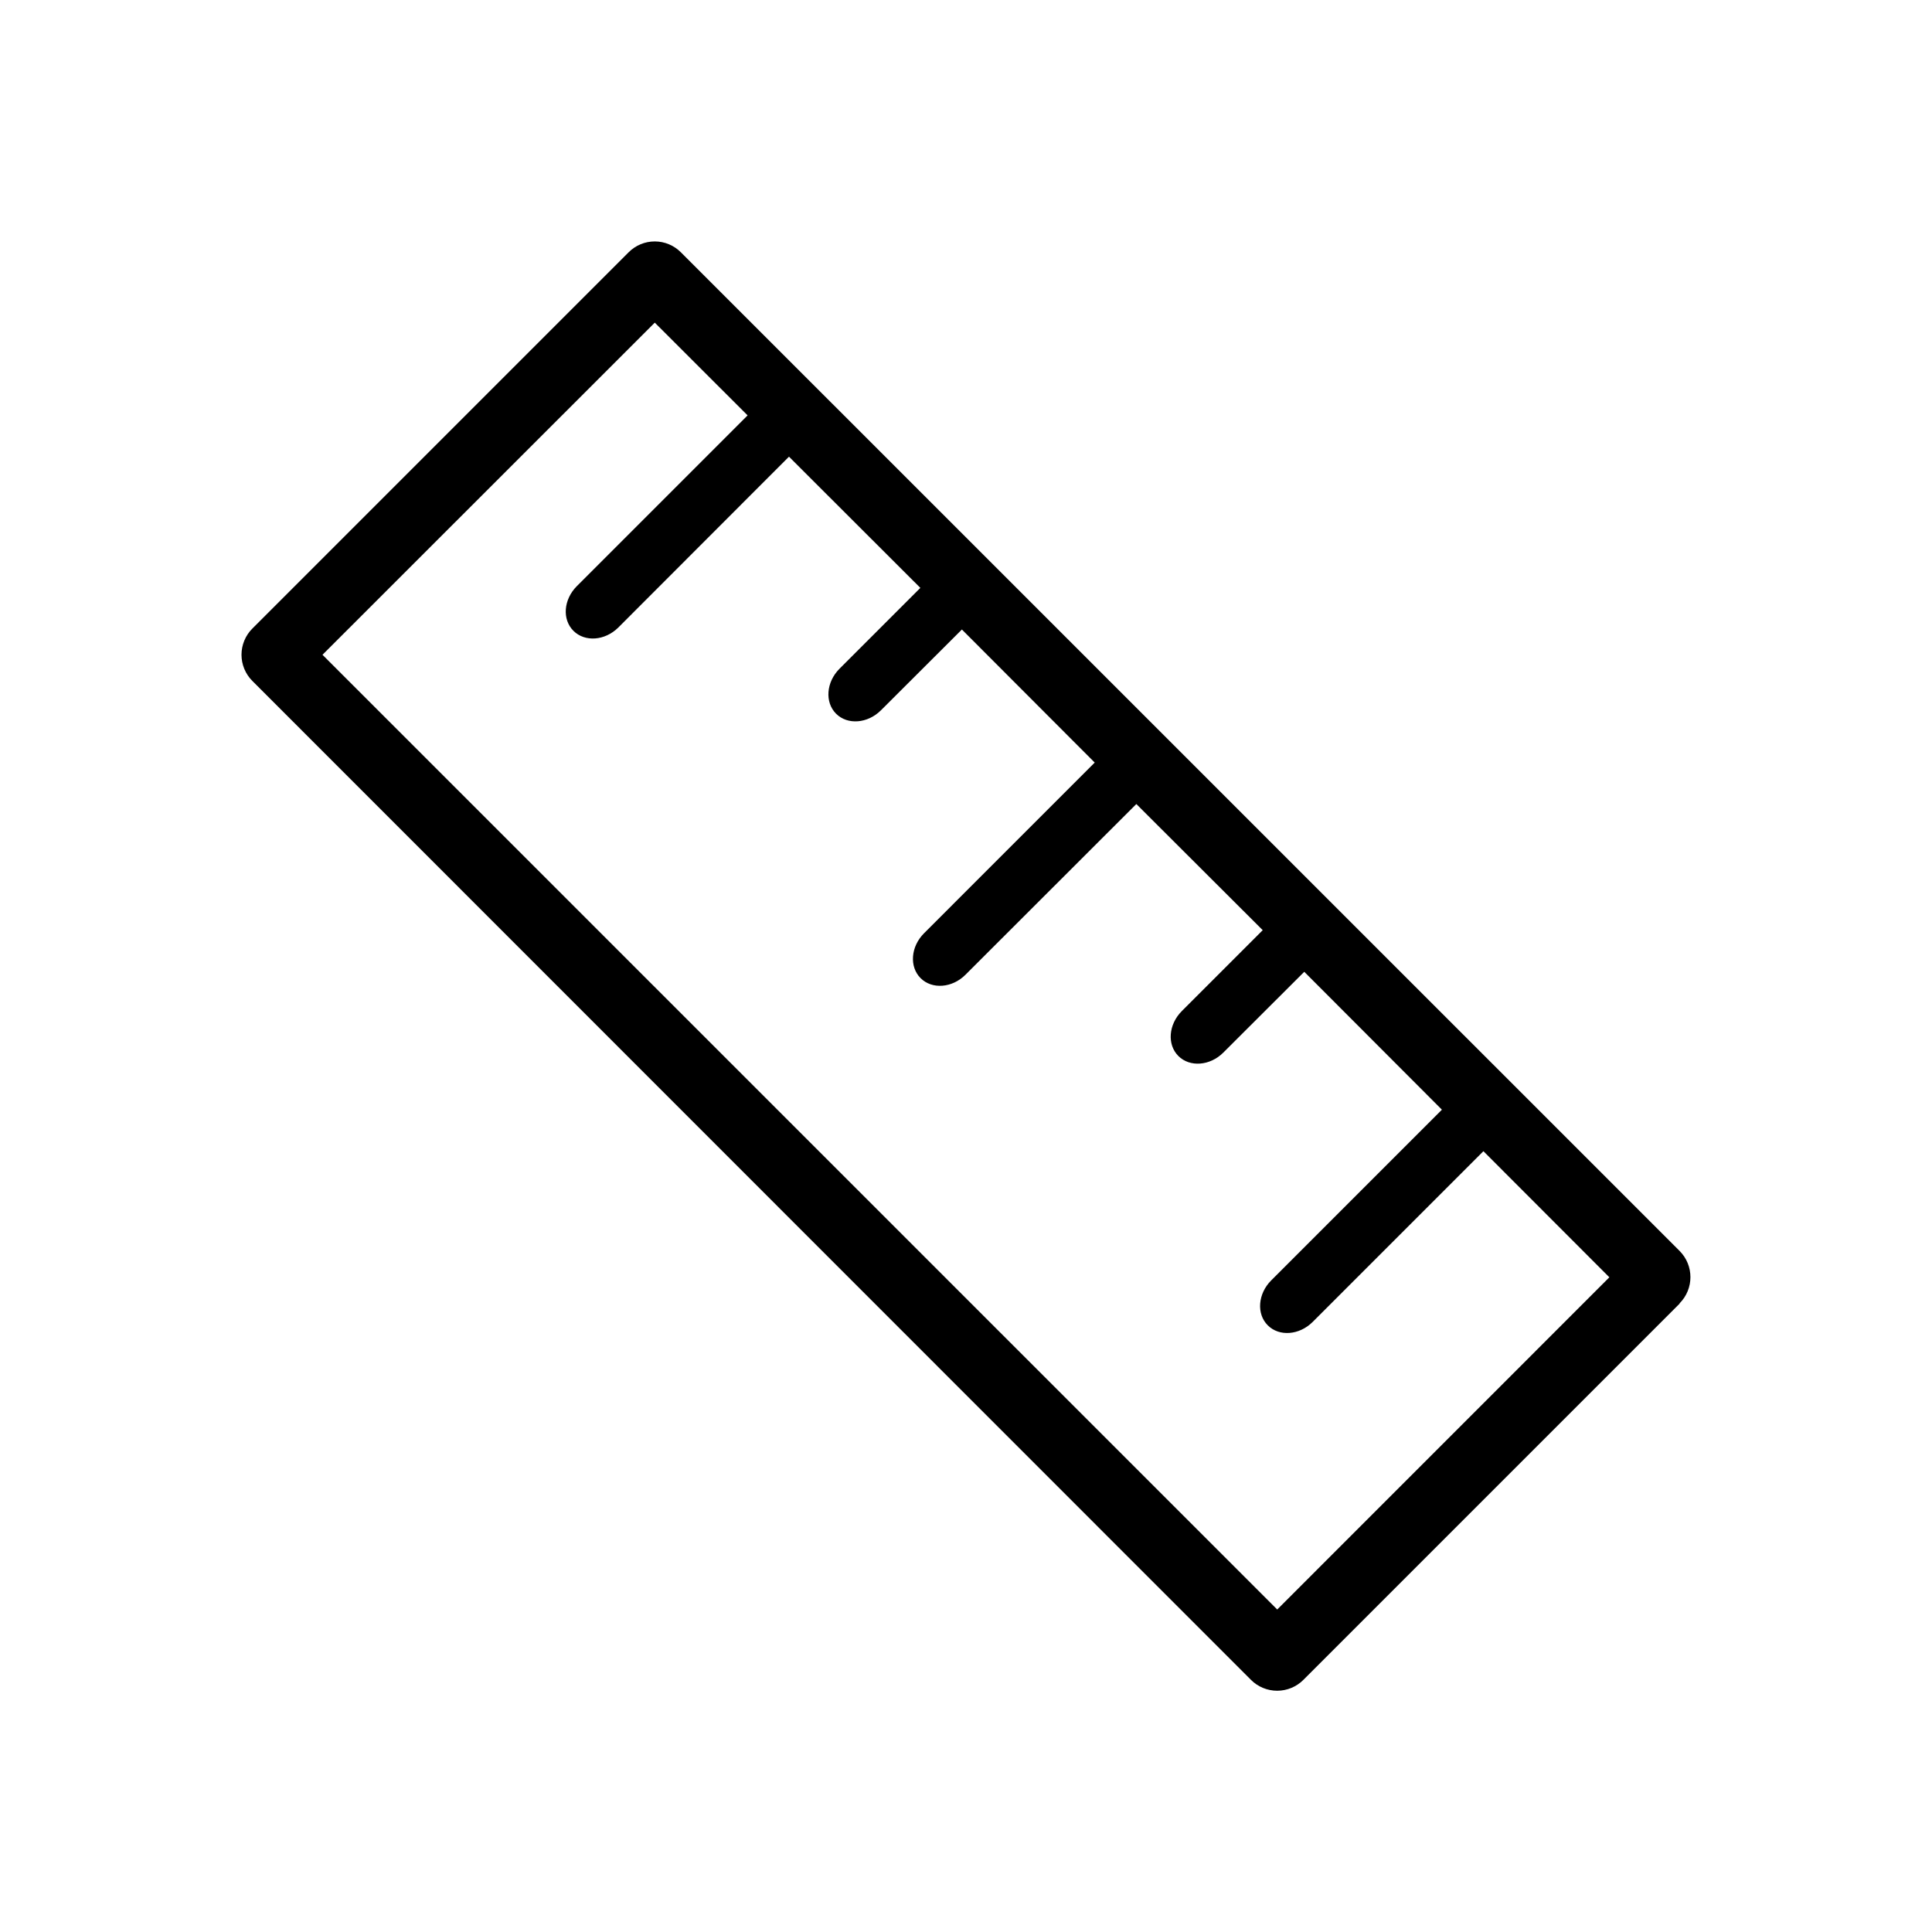
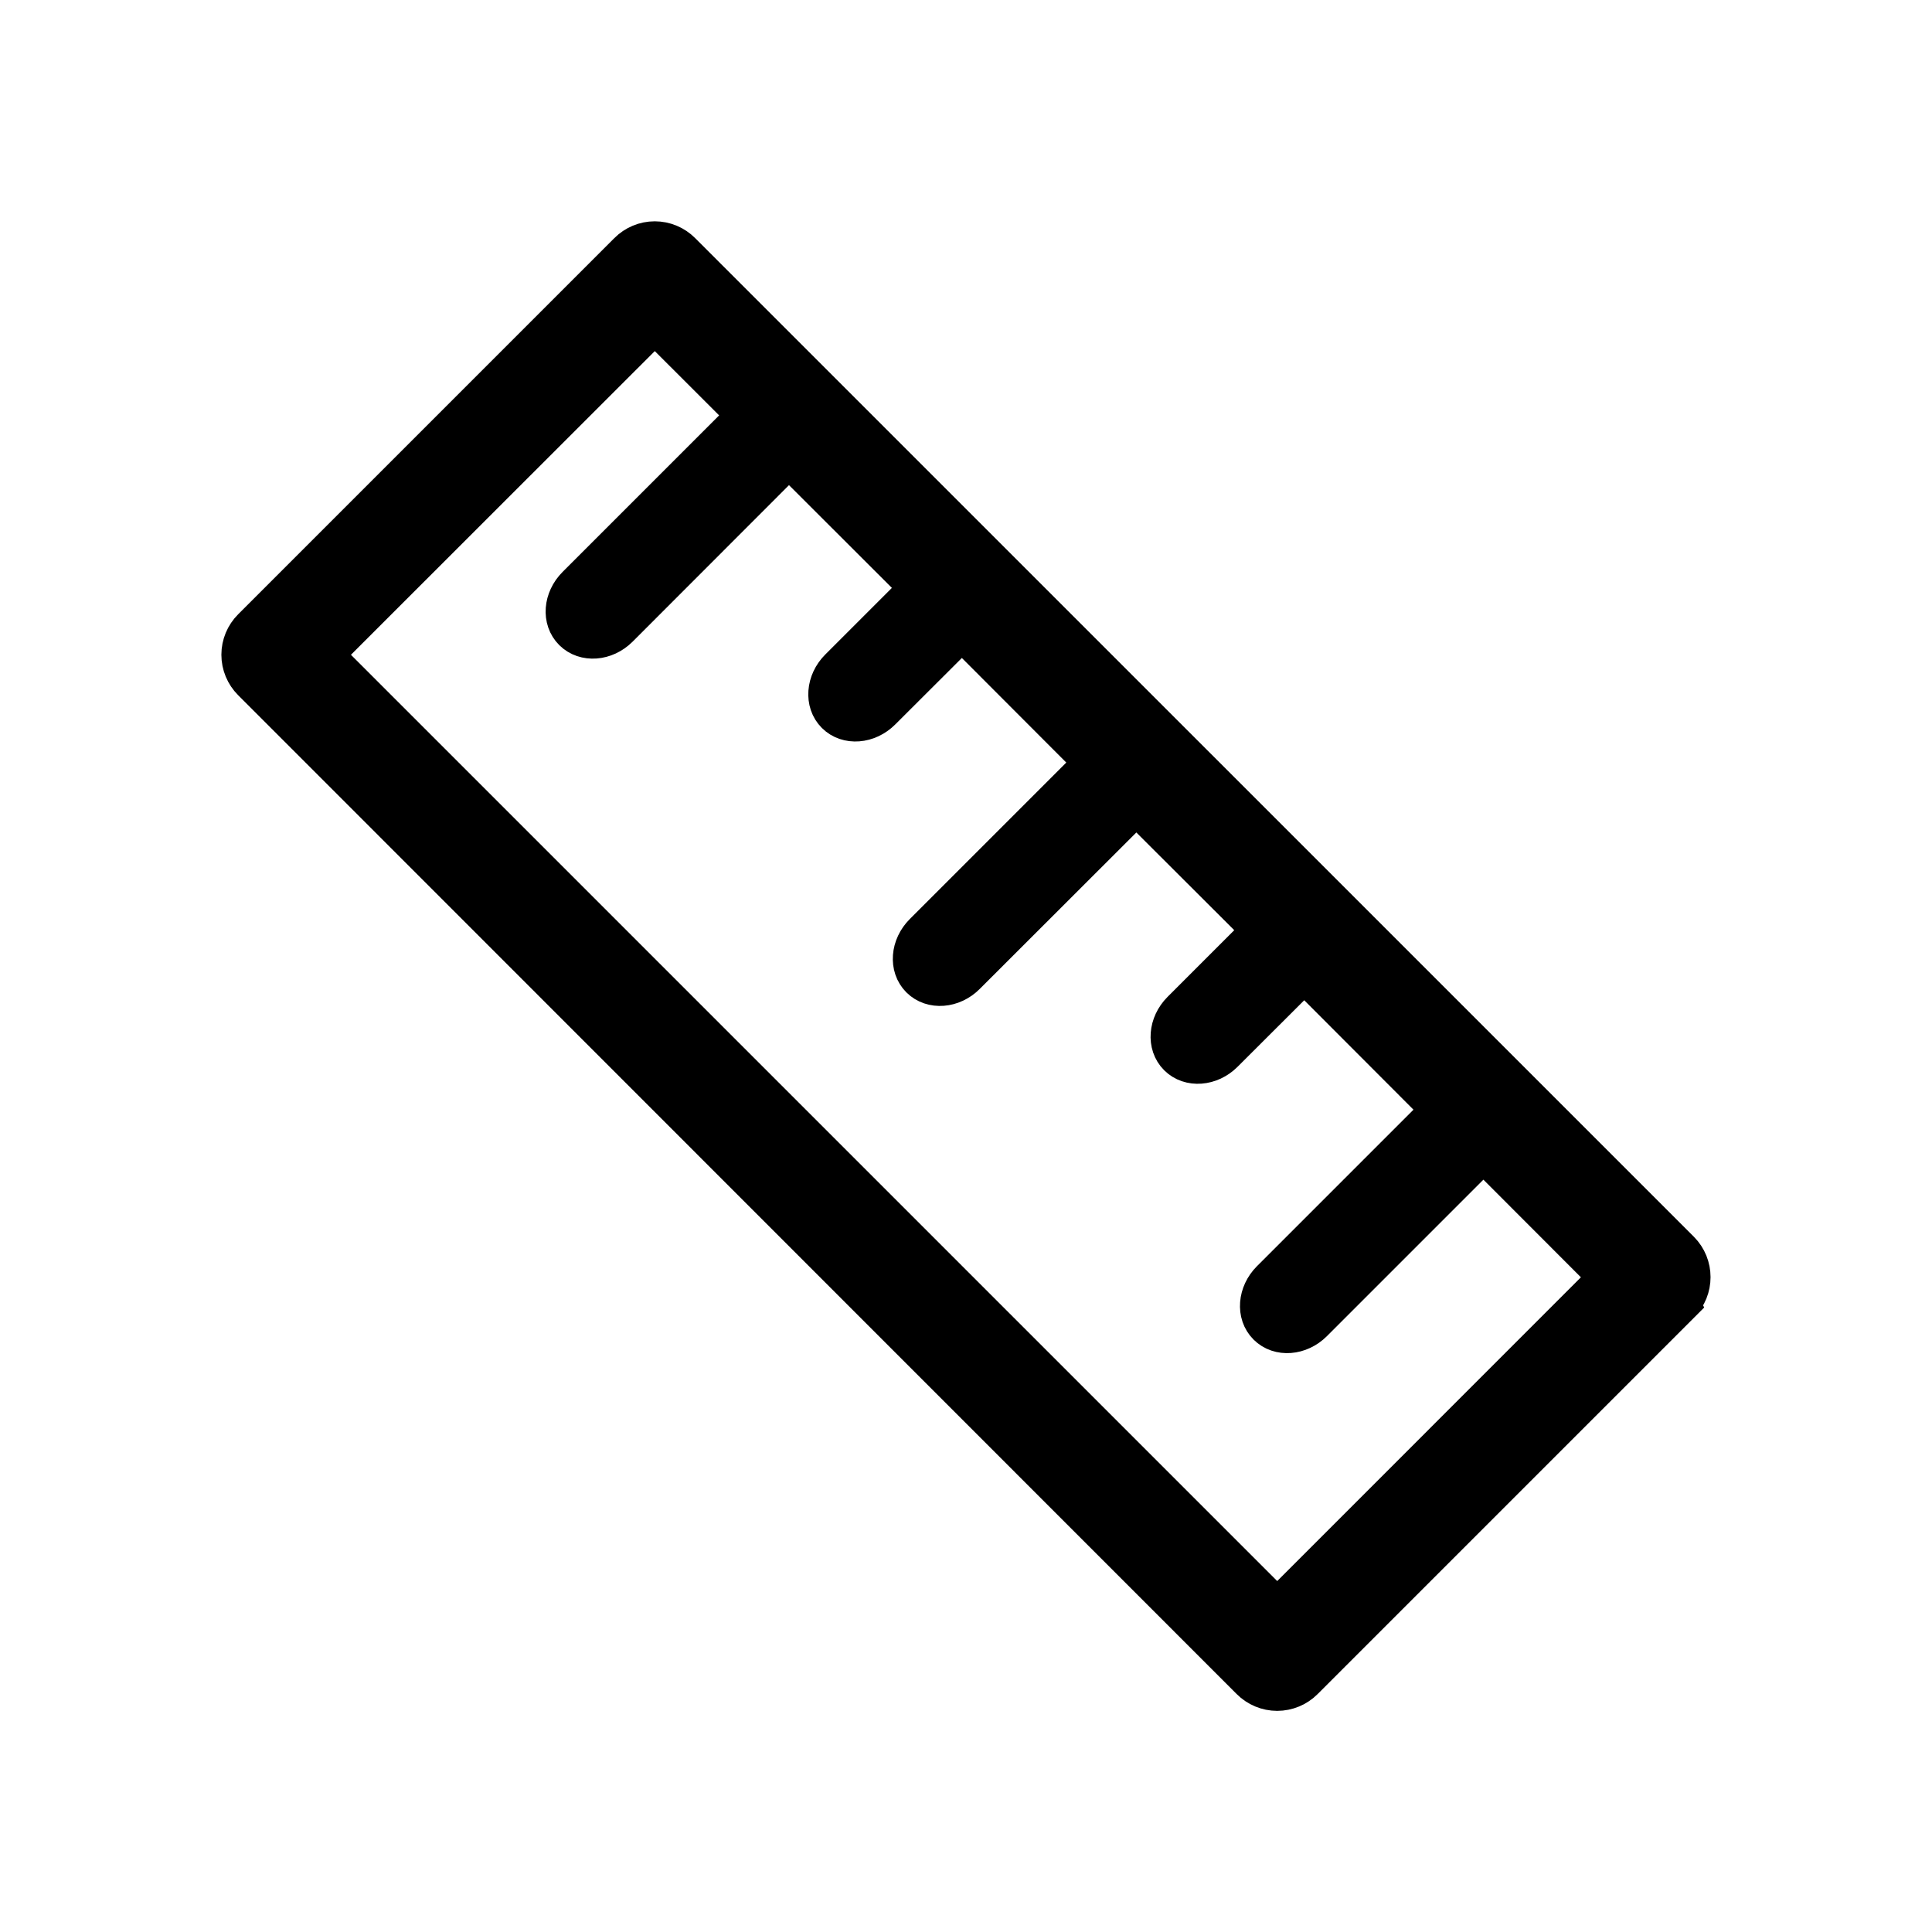
- <svg xmlns="http://www.w3.org/2000/svg" viewBox="0 0 24 24">
+ <svg xmlns="http://www.w3.org/2000/svg" viewBox="0 0 24 24" stroke-width="0.5" stroke="currentcolor">
  <path d="m3.135 7.808 4.673-4.673a.458.458 0 0 1 .651 0L20.865 15.54a.461.461 0 0 1 0 .65l-.001.002.001.002-4.673 4.673a.46.46 0 0 1-.653 0L3.135 8.459a.46.46 0 0 1 0-.651ZM18.428 14.3l-2.121 2.121c-.166.166-.416.185-.558.043-.143-.142-.123-.393.042-.558l2.121-2.121-1.71-1.713-1.006 1.004c-.165.165-.416.184-.558.042-.142-.142-.123-.392.043-.558l1.005-1.005-1.57-1.567-2.122 2.12c-.165.166-.416.185-.558.043-.142-.142-.123-.392.043-.558l2.12-2.12-1.65-1.653-1.005 1.003c-.166.166-.416.185-.558.043-.142-.142-.123-.393.042-.558l1.005-1.005-1.632-1.63-2.12 2.122c-.166.165-.415.183-.557.042-.143-.142-.124-.39.042-.556L9.287 5.16 8.134 4.008 4.006 8.134l11.86 11.86 4.126-4.127-1.564-1.566Z" />
</svg>
